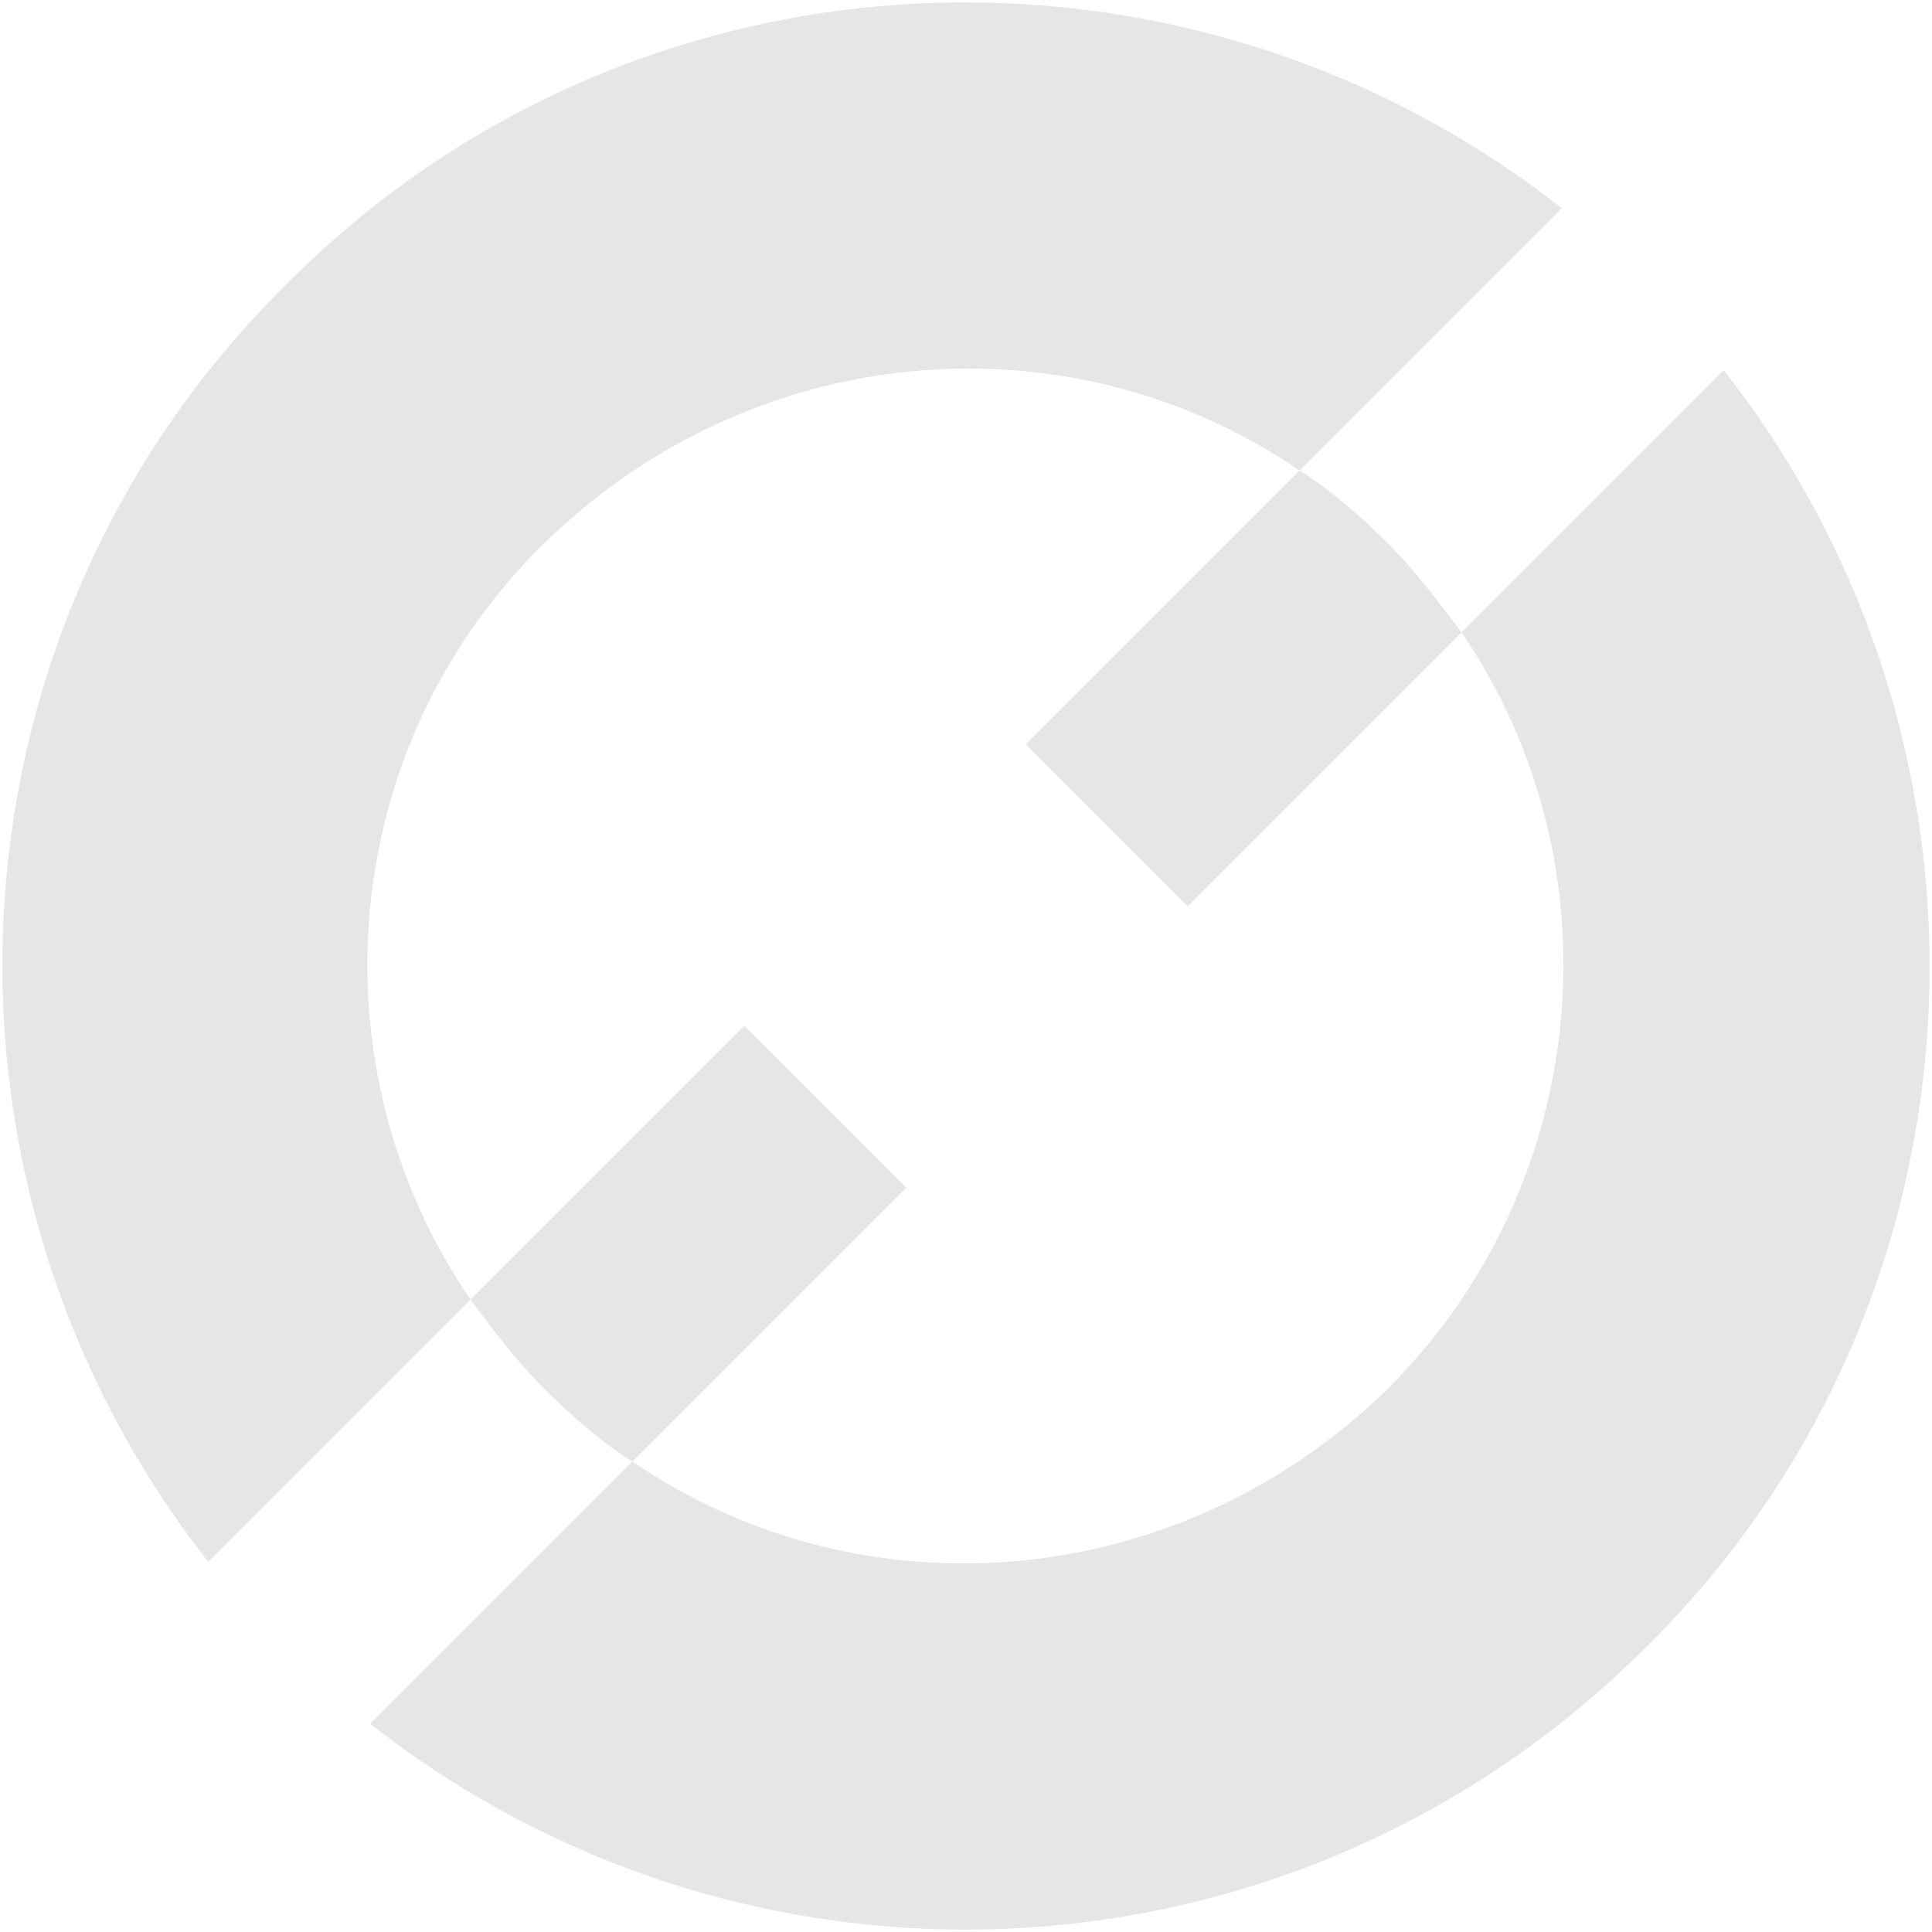
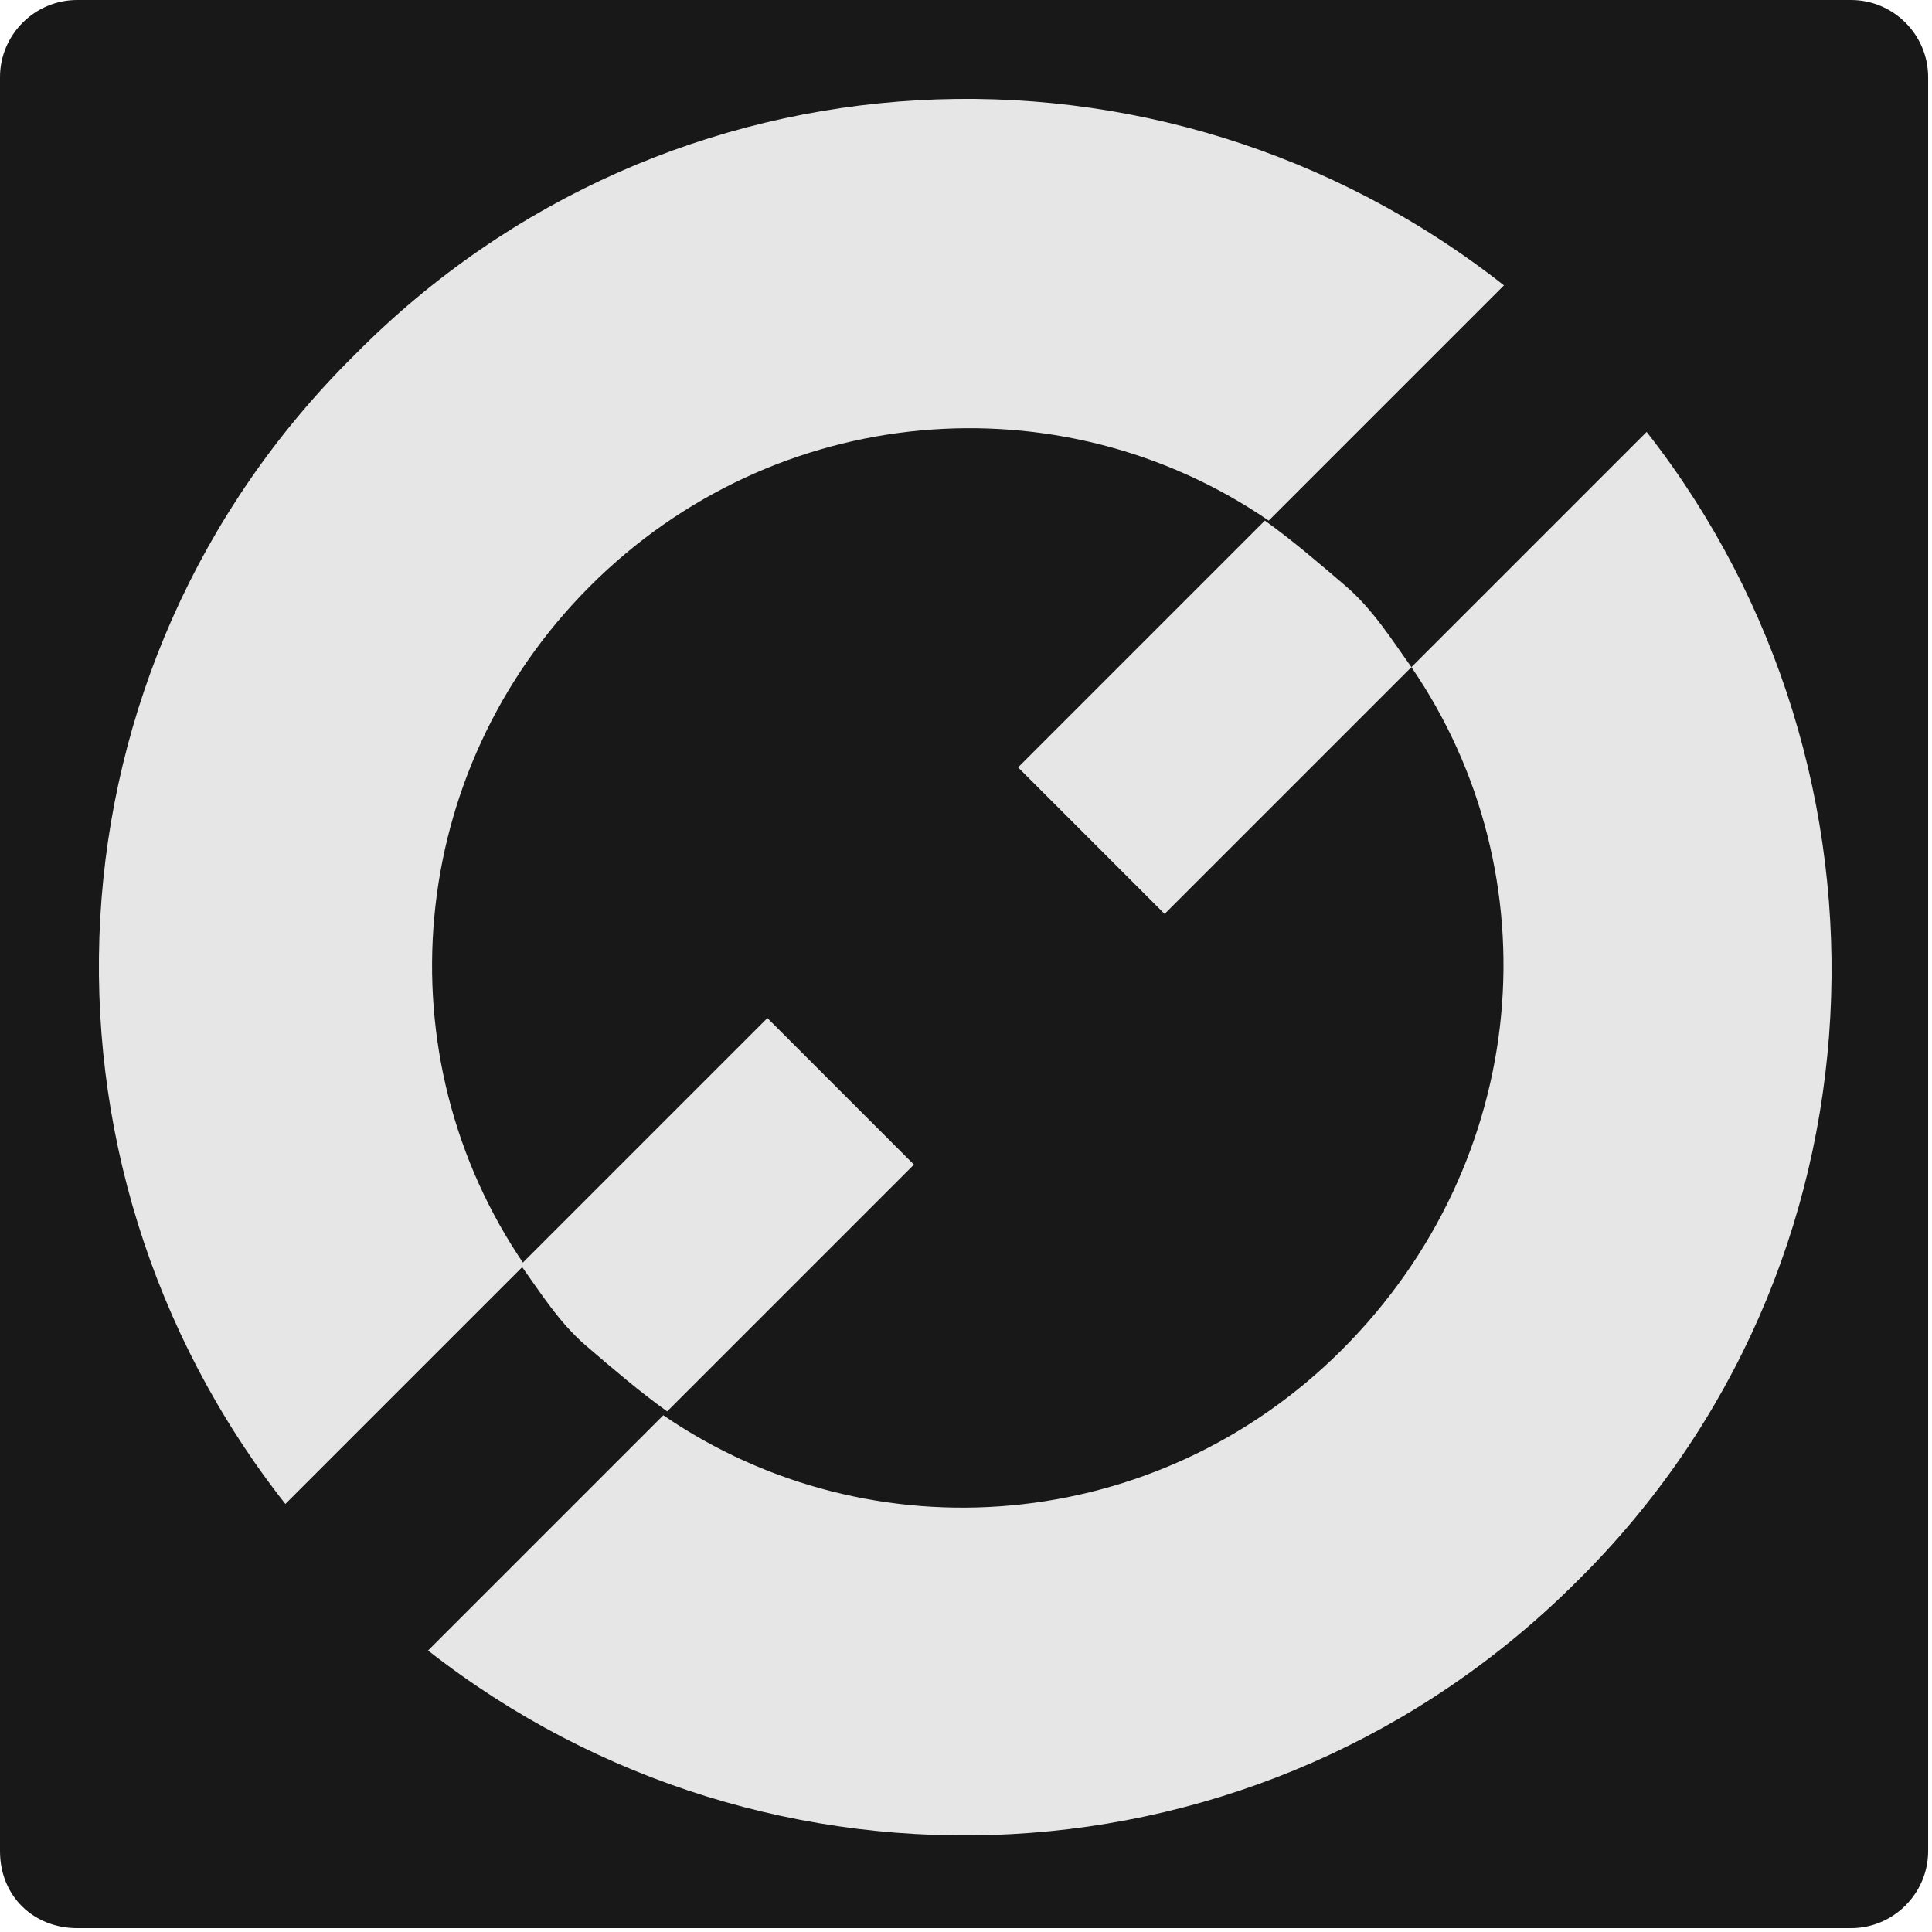
- <svg xmlns="http://www.w3.org/2000/svg" id="uuid-cb9d1484-88ec-4764-b787-08d67b0319c1" viewBox="0 0 50.1 50.1">
+ <svg xmlns="http://www.w3.org/2000/svg" version="1.1" id="uuid-cb9d1484-88ec-4764-b787-08d67b0319c1" x="0px" y="0px" viewBox="0 0 50.1 50.1" style="enable-background:new 0 0 50.1 50.1;" xml:space="preserve">
+   <style type="text/css">
+ 	.st0{fill:#181818;}
+ 	.st1{fill:#E6E6E6;}
+ </style>
+   <path class="st0" d="M2,50h46c1.1,0,2-0.9,2-2V2c0-1.1-0.9-2-2-2H2C0.9,0,0,0.9,0,2v46C0,49.2,0.9,50,2,50z" />
  <g id="uuid-38515a70-f5c3-4c6a-b07c-7bcca62fefb2">
    <g>
-       <path d="M37.9,16.4l6.8-6.8c7.7,9.8,7.1,24.1-2,33.1-9.1,9.1-23.3,9.7-33.1,2l6.8-6.8c6,4.1,14.2,3.4,19.6-1.9,5.3-5.3,6-13.6,1.9-19.6h0Z" fill="#e6e6e6" stroke="#e6e6e6" stroke-miterlimit="10" stroke-width="0" />
-       <path d="M16.4,37.9c-.8-.5-1.6-1.2-2.3-1.9s-1.3-1.5-1.9-2.3l7.1-7.1,4.2,4.2s-7.1,7.1-7.1,7.1Z" fill="#e6e6e6" stroke="#e6e6e6" stroke-miterlimit="10" stroke-width="0" />
-       <path d="M33.7,12.2c.8,.5,1.6,1.2,2.3,1.9s1.3,1.5,1.9,2.3l-7.1,7.1-4.2-4.2s7.1-7.1,7.1-7.1Z" fill="#e6e6e6" stroke="#e6e6e6" stroke-miterlimit="10" stroke-width="0" />
-       <path d="M7.4,7.4C16.4-1.7,30.7-2.3,40.5,5.4l-6.8,6.8c-6-4.1-14.2-3.4-19.6,1.9s-6,13.6-1.9,19.6l-6.8,6.8C-2.3,30.7-1.7,16.4,7.4,7.4Z" fill="#e6e6e6" stroke="#e6e6e6" stroke-miterlimit="10" stroke-width="0" />
+       <path class="st1" d="M36.6,17.3l6.1-6.1c6.9,8.8,6.4,21.7-1.8,29.8c-8.2,8.2-21,8.7-29.8,1.8l6.1-6.1c5.4,3.7,12.8,3.1,17.6-1.7    C39.7,30.1,40.3,22.7,36.6,17.3C36.6,17.3,36.6,17.3,36.6,17.3z" />
+       <path class="st1" d="M17.3,36.6c-0.7-0.5-1.4-1.1-2.1-1.7s-1.2-1.4-1.7-2.1l6.4-6.4l3.8,3.8C23.7,30.2,17.3,36.6,17.3,36.6z" />
+       <path class="st1" d="M32.8,13.5c0.7,0.5,1.4,1.1,2.1,1.7s1.2,1.4,1.7,2.1l-6.4,6.4l-3.8-3.8C26.4,19.9,32.8,13.5,32.8,13.5z" />
+       <path class="st1" d="M9.2,9.2C17.3,1,30.1,0.4,39,7.4l-6.1,6.1c-5.4-3.7-12.8-3.1-17.6,1.7s-5.4,12.2-1.7,17.6L7.4,39    C0.4,30.1,1,17.3,9.2,9.2z" />
    </g>
  </g>
</svg>
